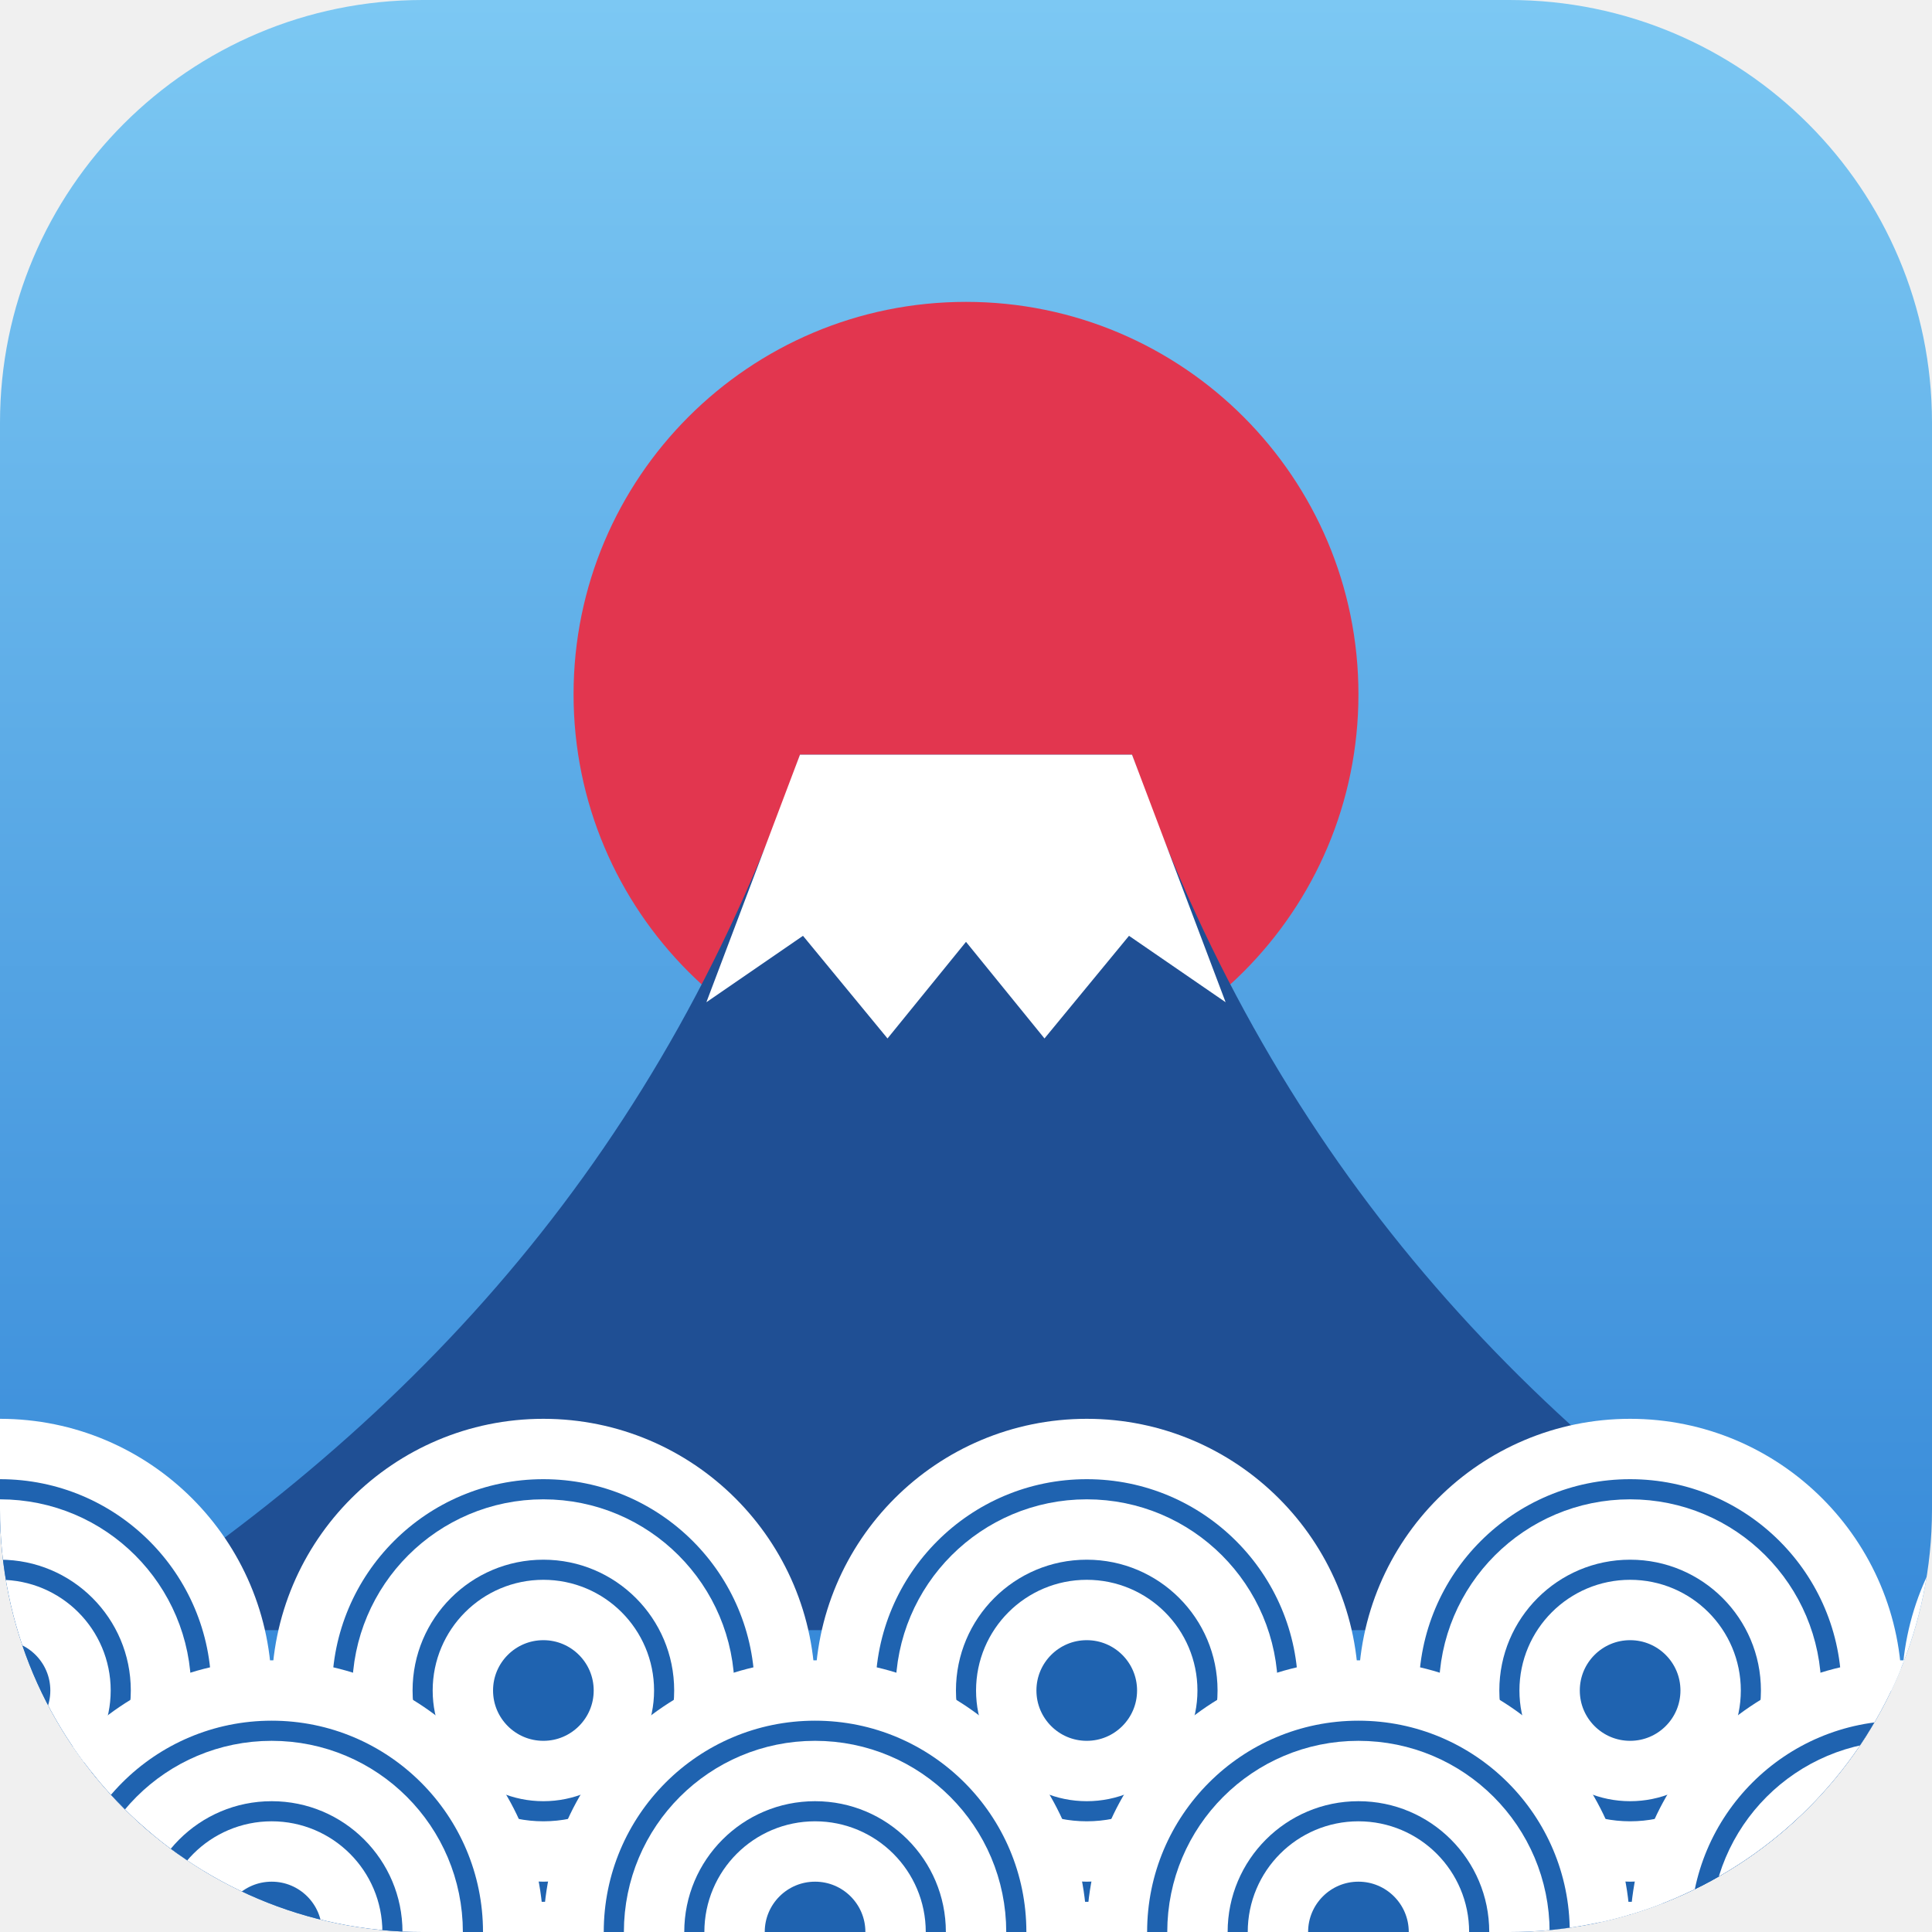
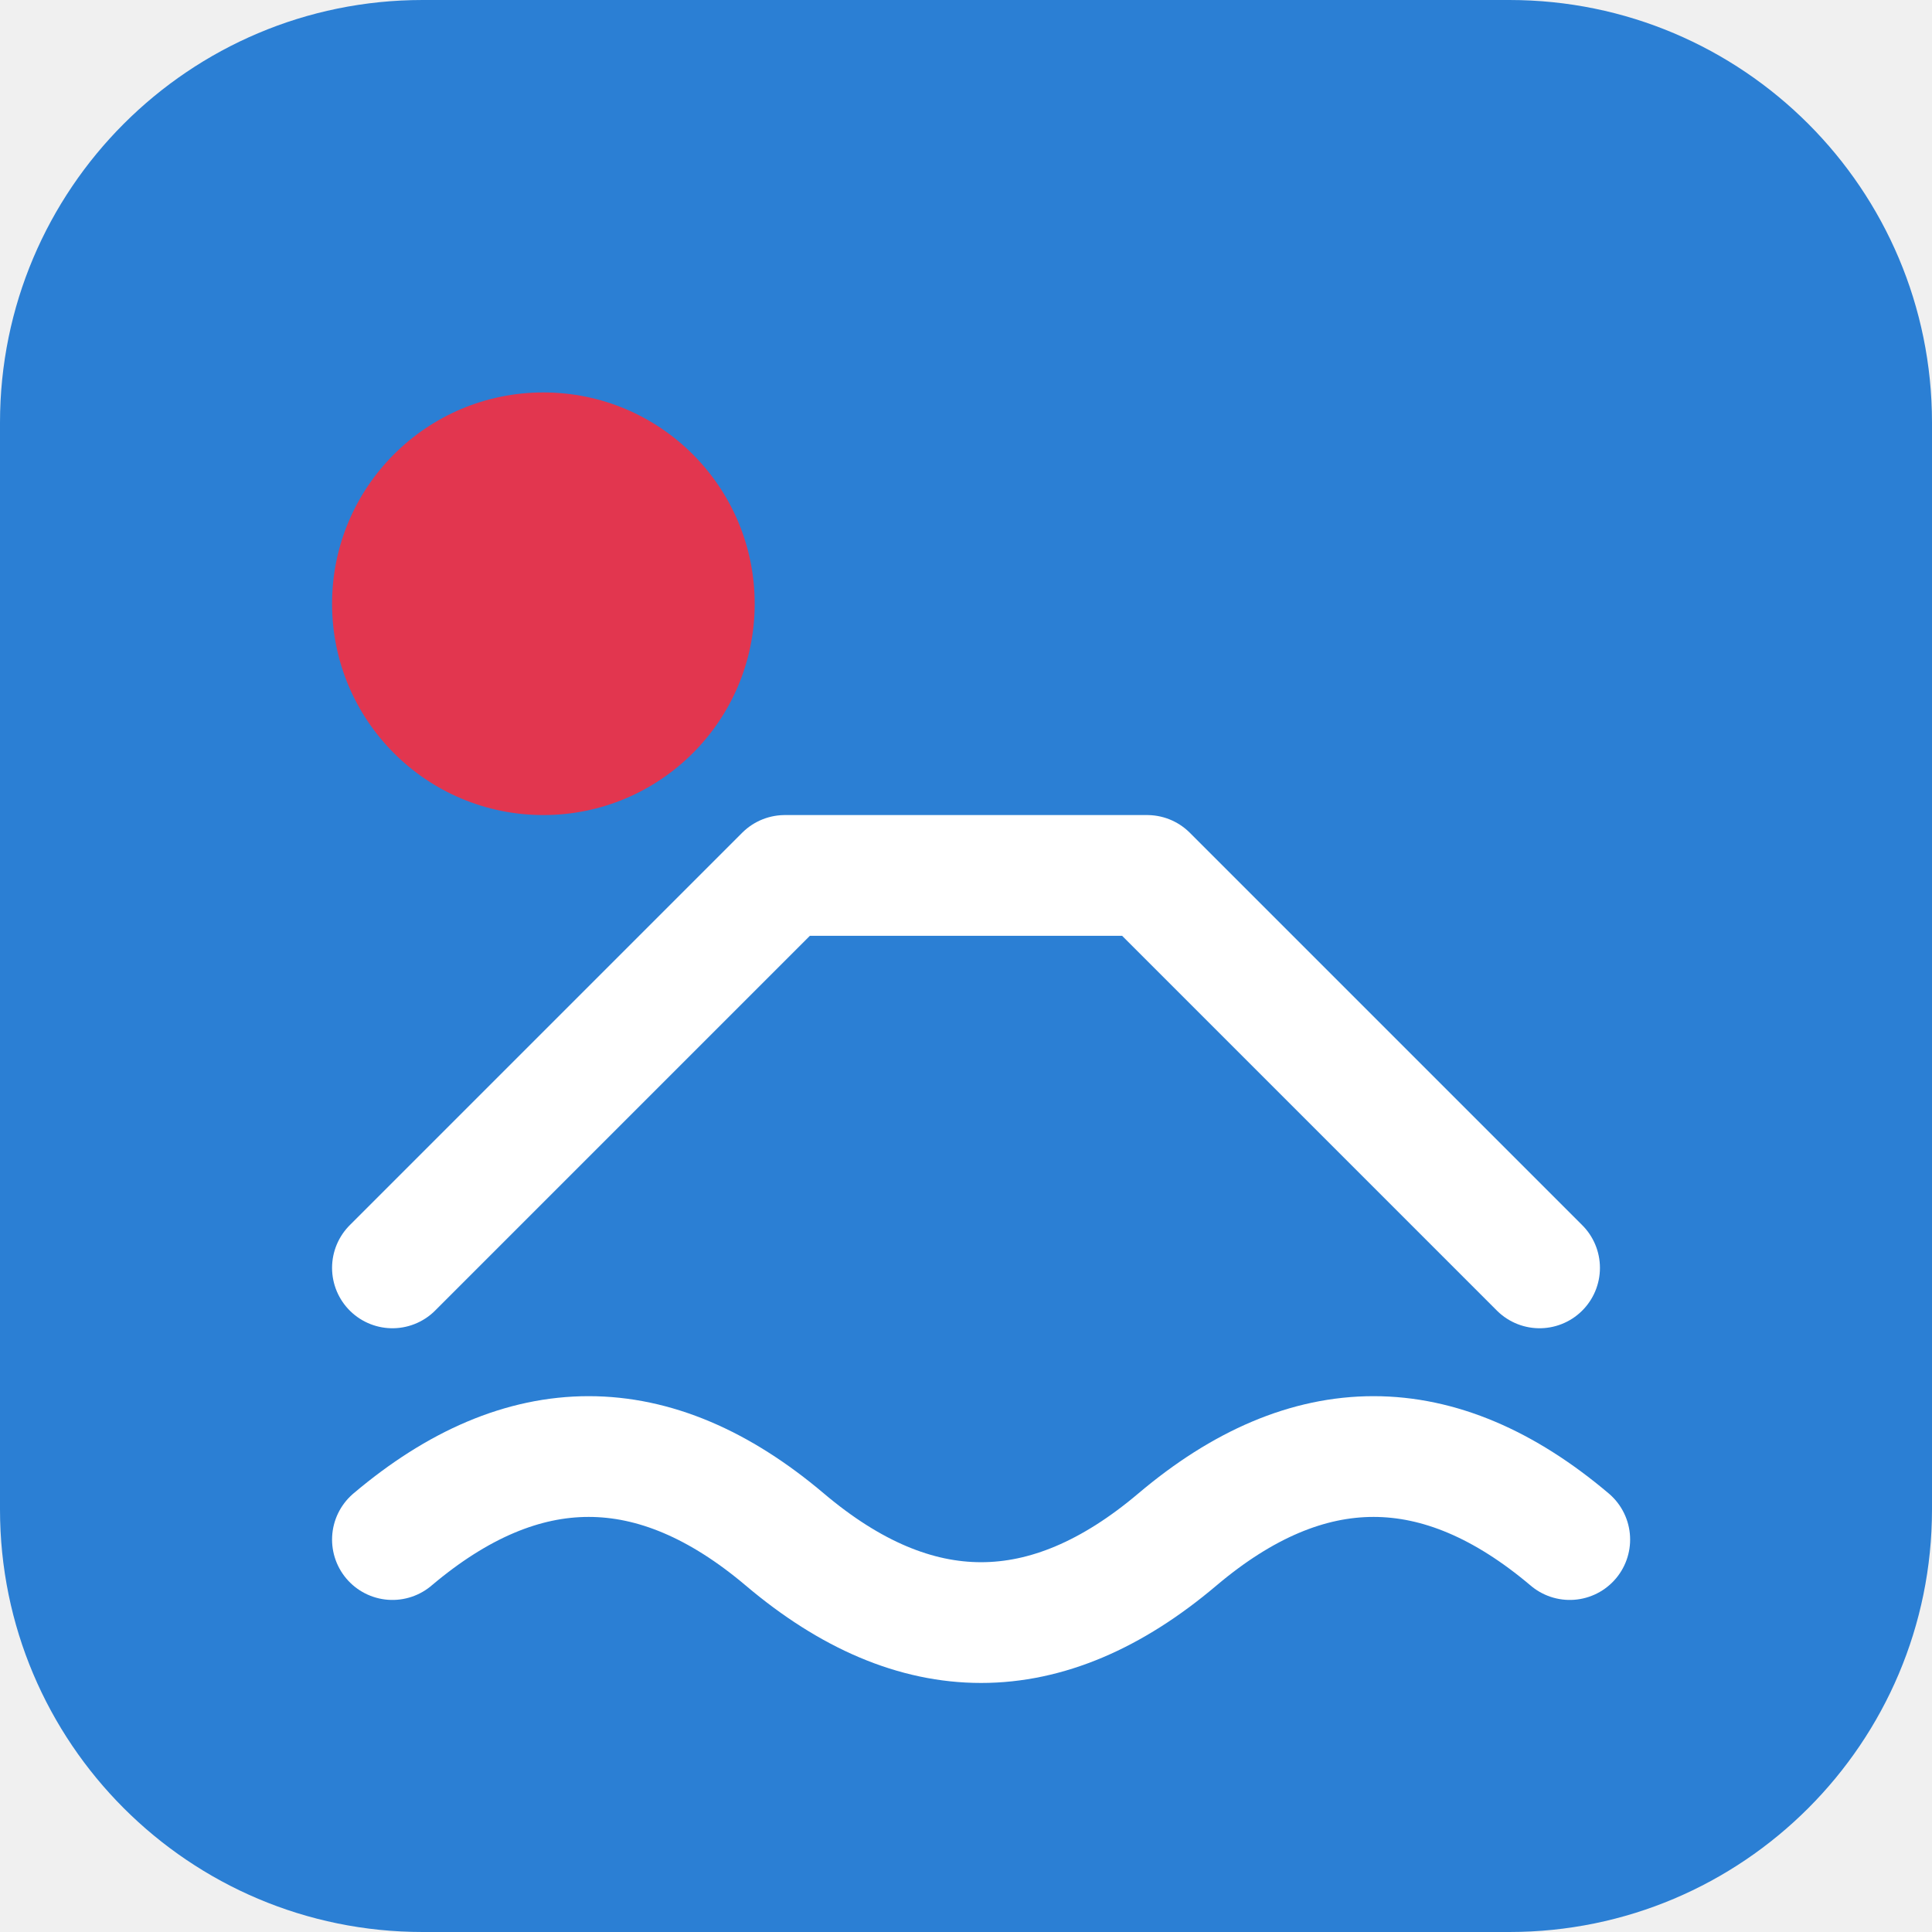
<svg xmlns="http://www.w3.org/2000/svg" viewBox="0 0 64 64">
  <defs>
-     <linearGradient id="sky" gradientUnits="userSpaceOnUse" x1="0" y1="0" x2="0" y2="64">
-       <stop offset="0" stop-color="#7cc8f3" />
-       <stop offset="1" stop-color="#2b7fd4" />
-     </linearGradient>
    <clipPath id="c">
      <rect width="64" height="64" rx="14" />
    </clipPath>
  </defs>
  <g clip-path="url(#c)">
-     <rect width="64" height="64" fill="url(#sky)" />
-     <circle cx="32" cy="23" r="13" fill="#e2364f" />
-     <path d="M3 54 C14 47 22 38 26.5 25 L37.5 25 C42 38 50 47 61 54 Z" fill="#1f4f94" />
-     <path d="M26.5 25 L37.5 25 L40.6 33.2 L37.4 31 L34.6 34.4 L32 31.2 L29.4 34.4 L26.6 31 L23.4 33.2 Z" fill="#fff" />
-     <circle cx="0" cy="56" r="8" fill="#1f63b0" stroke="#fff" stroke-width="2" />
-     <circle cx="0" cy="56" r="5.333" fill="none" stroke="#fff" stroke-width="2" />
-     <circle cx="0" cy="56" r="2.667" fill="none" stroke="#fff" stroke-width="2" />
-     <circle cx="18" cy="56" r="8" fill="#1f63b0" stroke="#fff" stroke-width="2" />
-     <circle cx="18" cy="56" r="5.333" fill="none" stroke="#fff" stroke-width="2" />
-     <circle cx="18" cy="56" r="2.667" fill="none" stroke="#fff" stroke-width="2" />
-     <circle cx="36" cy="56" r="8" fill="#1f63b0" stroke="#fff" stroke-width="2" />
-     <circle cx="36" cy="56" r="5.333" fill="none" stroke="#fff" stroke-width="2" />
-     <circle cx="36" cy="56" r="2.667" fill="none" stroke="#fff" stroke-width="2" />
-     <circle cx="54" cy="56" r="8" fill="#1f63b0" stroke="#fff" stroke-width="2" />
-     <circle cx="54" cy="56" r="5.333" fill="none" stroke="#fff" stroke-width="2" />
-     <circle cx="54" cy="56" r="2.667" fill="none" stroke="#fff" stroke-width="2" />
-     <circle cx="72" cy="56" r="8" fill="#1f63b0" stroke="#fff" stroke-width="2" />
-     <circle cx="72" cy="56" r="5.333" fill="none" stroke="#fff" stroke-width="2" />
-     <circle cx="72" cy="56" r="2.667" fill="none" stroke="#fff" stroke-width="2" />
-     <circle cx="-9" cy="64" r="8" fill="#1f63b0" stroke="#fff" stroke-width="2" />
-     <circle cx="-9" cy="64" r="5.333" fill="none" stroke="#fff" stroke-width="2" />
-     <circle cx="-9" cy="64" r="2.667" fill="none" stroke="#fff" stroke-width="2" />
-     <circle cx="9" cy="64" r="8" fill="#1f63b0" stroke="#fff" stroke-width="2" />
-     <circle cx="9" cy="64" r="5.333" fill="none" stroke="#fff" stroke-width="2" />
-     <circle cx="9" cy="64" r="2.667" fill="none" stroke="#fff" stroke-width="2" />
-     <circle cx="27" cy="64" r="8" fill="#1f63b0" stroke="#fff" stroke-width="2" />
-     <circle cx="27" cy="64" r="5.333" fill="none" stroke="#fff" stroke-width="2" />
-     <circle cx="27" cy="64" r="2.667" fill="none" stroke="#fff" stroke-width="2" />
-     <circle cx="45" cy="64" r="8" fill="#1f63b0" stroke="#fff" stroke-width="2" />
-     <circle cx="45" cy="64" r="5.333" fill="none" stroke="#fff" stroke-width="2" />
-     <circle cx="45" cy="64" r="2.667" fill="none" stroke="#fff" stroke-width="2" />
-     <circle cx="63" cy="64" r="8" fill="#1f63b0" stroke="#fff" stroke-width="2" />
-     <circle cx="63" cy="64" r="5.333" fill="none" stroke="#fff" stroke-width="2" />
-     <circle cx="63" cy="64" r="2.667" fill="none" stroke="#fff" stroke-width="2" />
+     <rect width="64" height="64" fill="#2b7fd4" />
+     <circle cx="18" cy="20" r="7" fill="#e2364f" />
+     <path d="M13 42 L26 29 H38 L51 42" fill="none" stroke="#fff" stroke-width="4" stroke-linejoin="round" stroke-linecap="round" />
+     <path d="M13 51 Q19.5 45.5 26 51 T39 51 T52 51" fill="none" stroke="#fff" stroke-width="4" stroke-linecap="round" />
  </g>
</svg>
